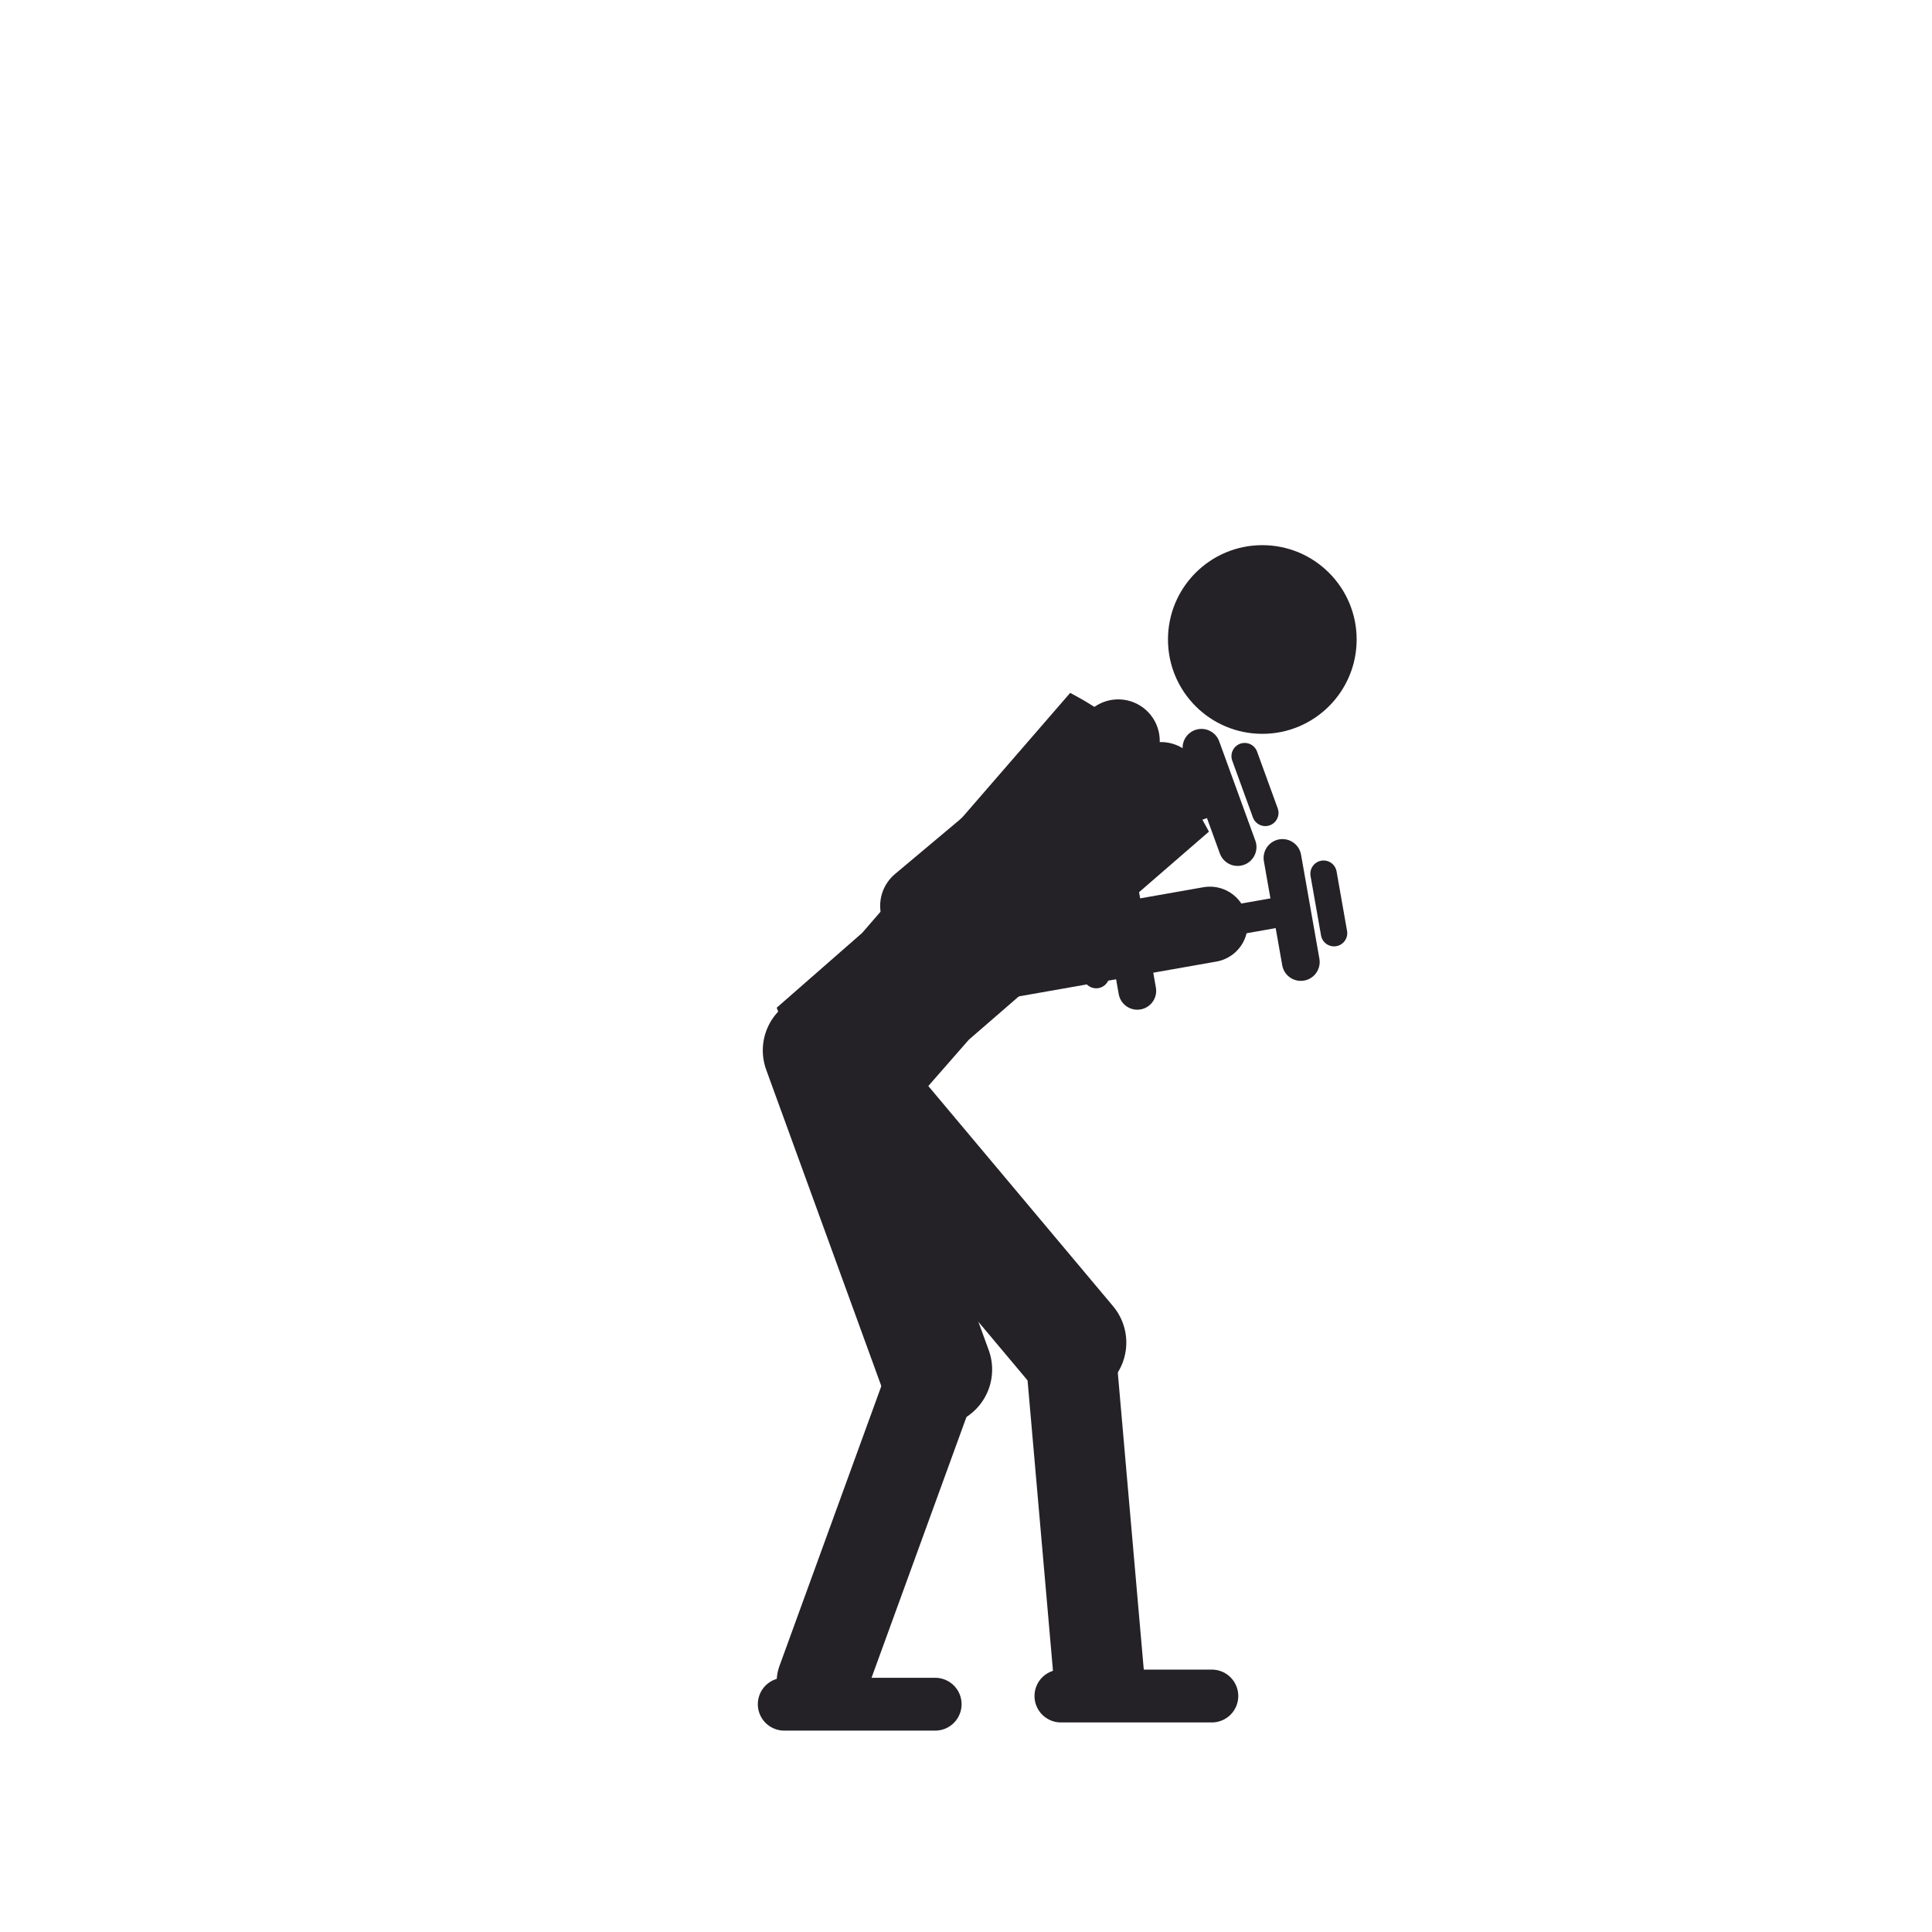
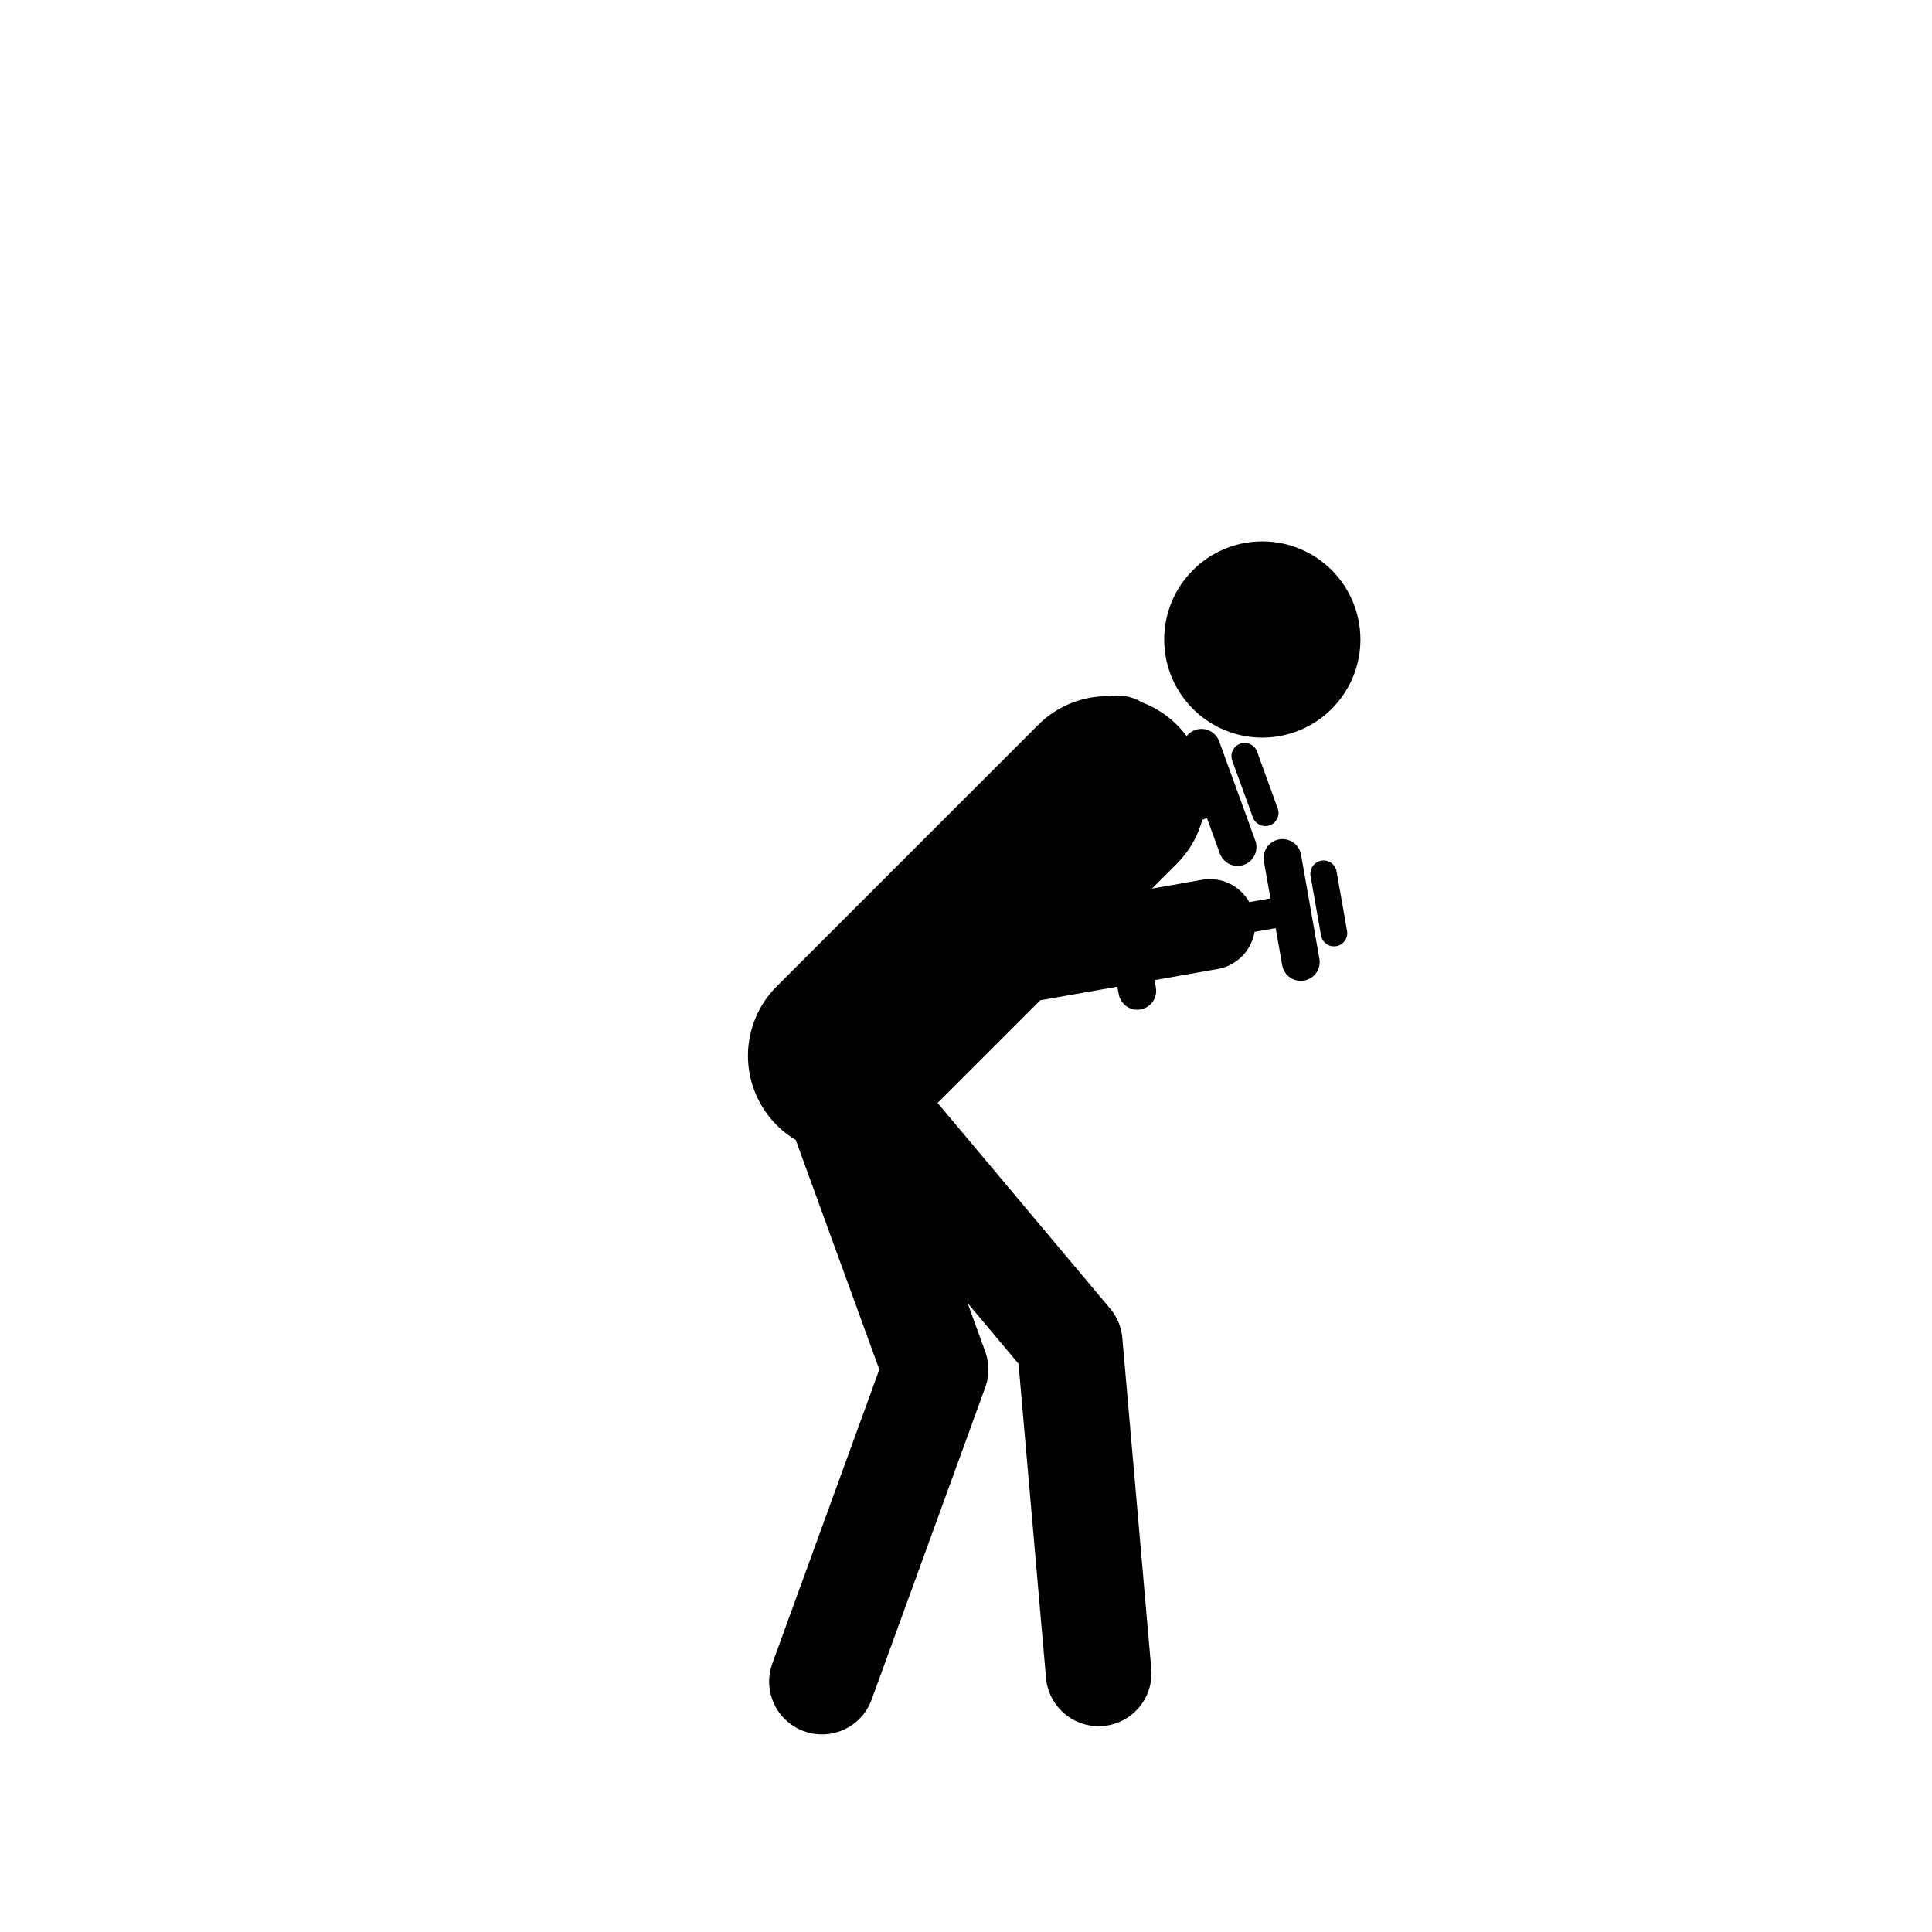
- <svg xmlns="http://www.w3.org/2000/svg" width="256" height="256" viewBox="0 0 256 256" color="#242127" role="img" aria-labelledby="title desc">
+ <svg xmlns="http://www.w3.org/2000/svg" width="256" height="256" viewBox="0 0 256 256" color="#000000" role="img" aria-labelledby="title desc">
  <g id="pictogram">
-     <path d="M108.574 139.184 L123.964 181.47" fill="none" stroke="currentColor" stroke-width="15" stroke-linecap="round" stroke-linejoin="round" />
-     <path d="M123.964 181.47 L108.916 222.816" fill="none" stroke="currentColor" stroke-width="12" stroke-linecap="round" stroke-linejoin="round" />
-     <path d="M103.916 225.816 L123.916 225.816" fill="none" stroke="currentColor" stroke-width="7" stroke-linecap="round" stroke-linejoin="round" />
-     <path d="M112.816 143.426 L141.742 177.898" fill="none" stroke="currentColor" stroke-width="15" stroke-linecap="round" stroke-linejoin="round" />
-     <path d="M141.742 177.898 L145.577 221.731" fill="none" stroke="currentColor" stroke-width="12" stroke-linecap="round" stroke-linejoin="round" />
-     <path d="M140.577 224.731 L160.577 224.731" fill="none" stroke="currentColor" stroke-width="7" stroke-linecap="round" stroke-linejoin="round" />
-     <path d="M141.808 91.808 Q153.828 98.172 160.192 110.192 L128.373 137.77 L118.473 149.083 Q107.159 144.841 102.917 133.527 L114.23 123.627 Z" fill="currentColor" />
-     <path d="M148.172 98.172 L122.126 120.026" fill="none" stroke="currentColor" stroke-width="11" stroke-linecap="round" stroke-linejoin="round" />
-     <path d="M122.126 120.026 L151.257 109.424" fill="none" stroke="currentColor" stroke-width="10" stroke-linecap="round" stroke-linejoin="round" />
-     <circle cx="151.257" cy="109.424" r="4" fill="currentColor" />
-     <path d="M153.828 103.828 L129.787 127.87" fill="none" stroke="currentColor" stroke-width="11" stroke-linecap="round" stroke-linejoin="round" />
-     <path d="M129.787 127.87 L160.316 122.487" fill="none" stroke="currentColor" stroke-width="10" stroke-linecap="round" stroke-linejoin="round" />
-     <circle cx="160.316" cy="122.487" r="4" fill="currentColor" />
-     <circle cx="167.263" cy="84.737" r="12.5" fill="currentColor" />
+     <path d="M108.574 139.184 L123.964 181.47 L108.916 222.816" fill="none" stroke="currentColor" stroke-width="14" stroke-linecap="round" stroke-linejoin="round" />
+     <path d="M112.816 143.426 L141.742 177.898 L145.577 221.731" fill="none" stroke="currentColor" stroke-width="14" stroke-linecap="round" stroke-linejoin="round" />
+     <path d="M146.757 105.243 L112.109 139.891" fill="none" stroke="currentColor" stroke-width="26" stroke-linecap="round" stroke-linejoin="round" />
+     <path d="M148.172 98.172 L122.126 120.026 L151.257 109.424" fill="none" stroke="currentColor" stroke-width="12" stroke-linecap="round" stroke-linejoin="round" />
+     <path d="M153.828 103.828 L129.787 127.87 L160.316 122.487" fill="none" stroke="currentColor" stroke-width="12" stroke-linecap="round" stroke-linejoin="round" />
+     <circle cx="167.263" cy="84.737" r="13" fill="currentColor" />
    <g transform="translate(151.257 109.424) rotate(-20)">
      <path d="M-10 0 L10 0" fill="none" stroke="currentColor" stroke-width="4" stroke-linecap="round" stroke-linejoin="round" />
      <path d="M-11-7V7 M11-7V7" fill="none" stroke="currentColor" stroke-width="5" stroke-linecap="round" stroke-linejoin="round" />
      <path d="M-16-4V4 M16-4V4" fill="none" stroke="currentColor" stroke-width="3.5" stroke-linecap="round" stroke-linejoin="round" />
    </g>
    <g transform="translate(160.316 122.487) rotate(-10)">
      <path d="M-10 0 L10 0" fill="none" stroke="currentColor" stroke-width="4" stroke-linecap="round" stroke-linejoin="round" />
      <path d="M-11-7V7 M11-7V7" fill="none" stroke="currentColor" stroke-width="5" stroke-linecap="round" stroke-linejoin="round" />
      <path d="M-16-4V4 M16-4V4" fill="none" stroke="currentColor" stroke-width="3.5" stroke-linecap="round" stroke-linejoin="round" />
    </g>
  </g>
</svg>
